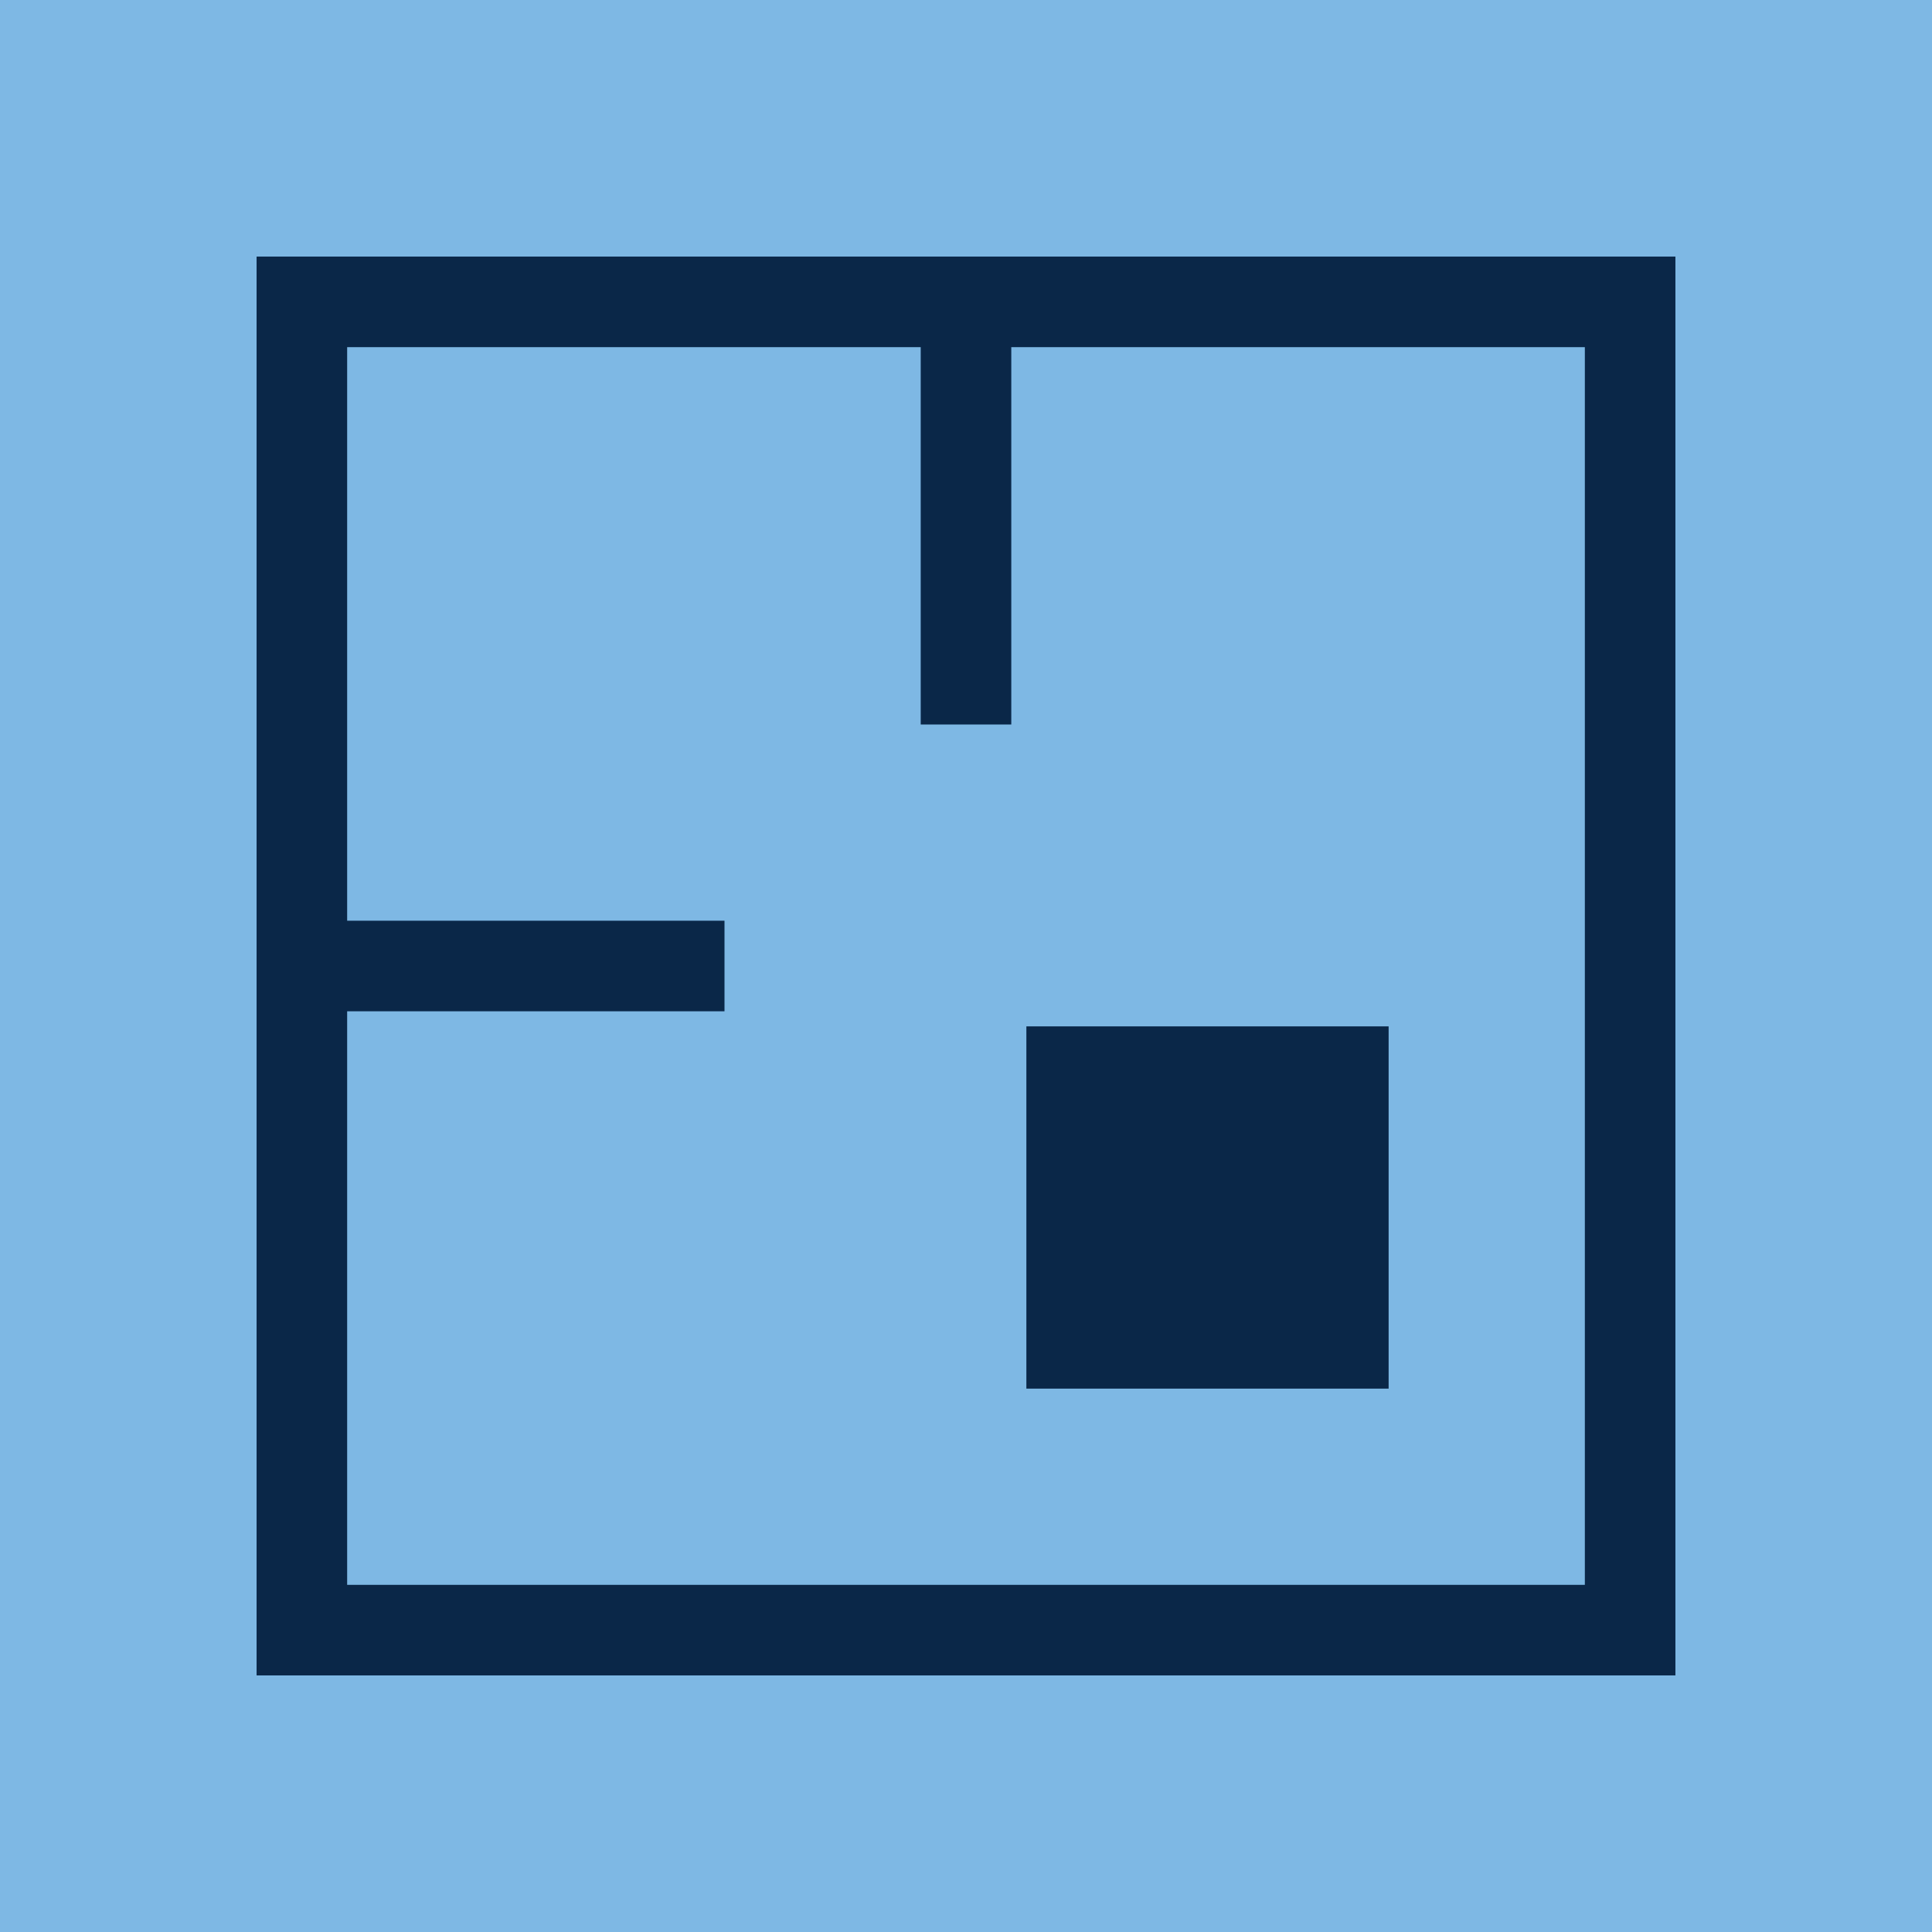
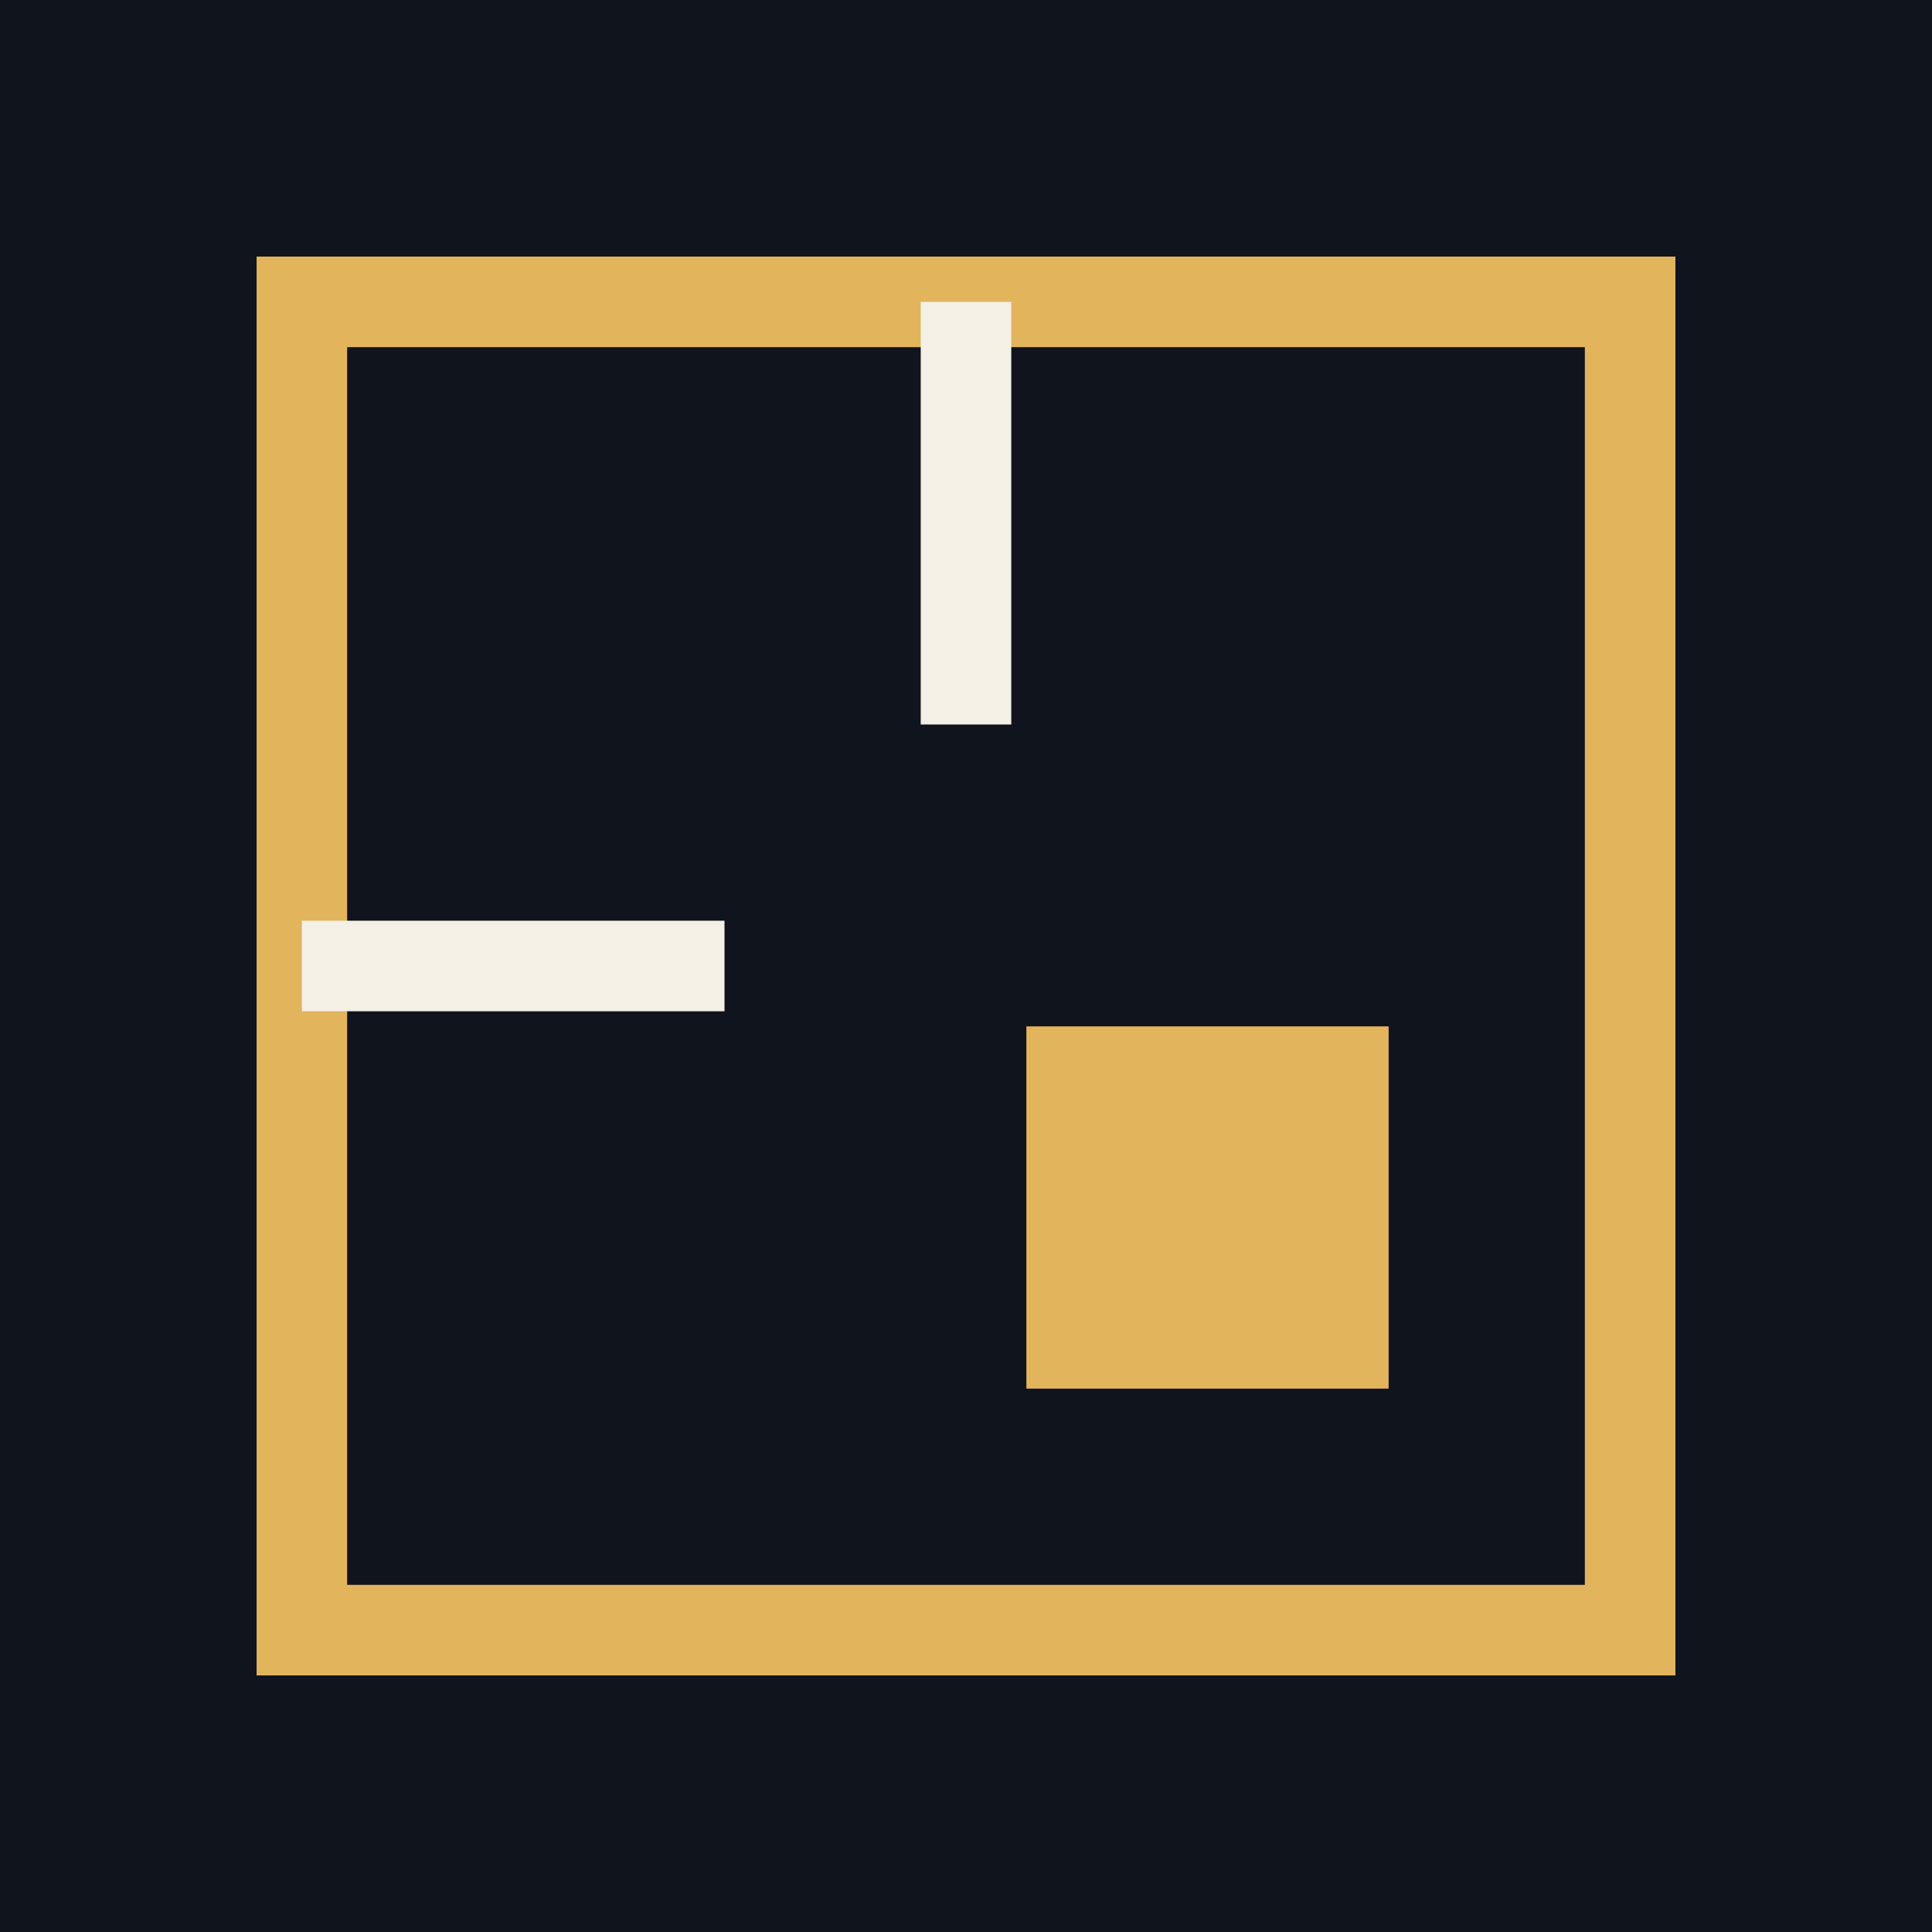
<svg xmlns="http://www.w3.org/2000/svg" viewBox="0 0 32 32">
-   <rect width="32" height="32" fill="#7eb8e4" />
-   <rect x="5" y="5" width="22" height="22" fill="none" stroke="#0a2748" stroke-width="1.5" />
-   <path d="M5 16h7M16 5v7" stroke="#0a2748" stroke-width="1.5" />
-   <rect x="17" y="17" width="6" height="6" fill="#0a2748" />
+   <rect width="32" height="32" fill="#10141c" />
+   <rect x="5" y="5" width="22" height="22" fill="none" stroke="#e2b45c" stroke-width="1.5" />
+   <path d="M5 16h7M16 5v7" stroke="#f4f0e6" stroke-width="1.5" />
+   <rect x="17" y="17" width="6" height="6" fill="#e2b45c" />
</svg>
